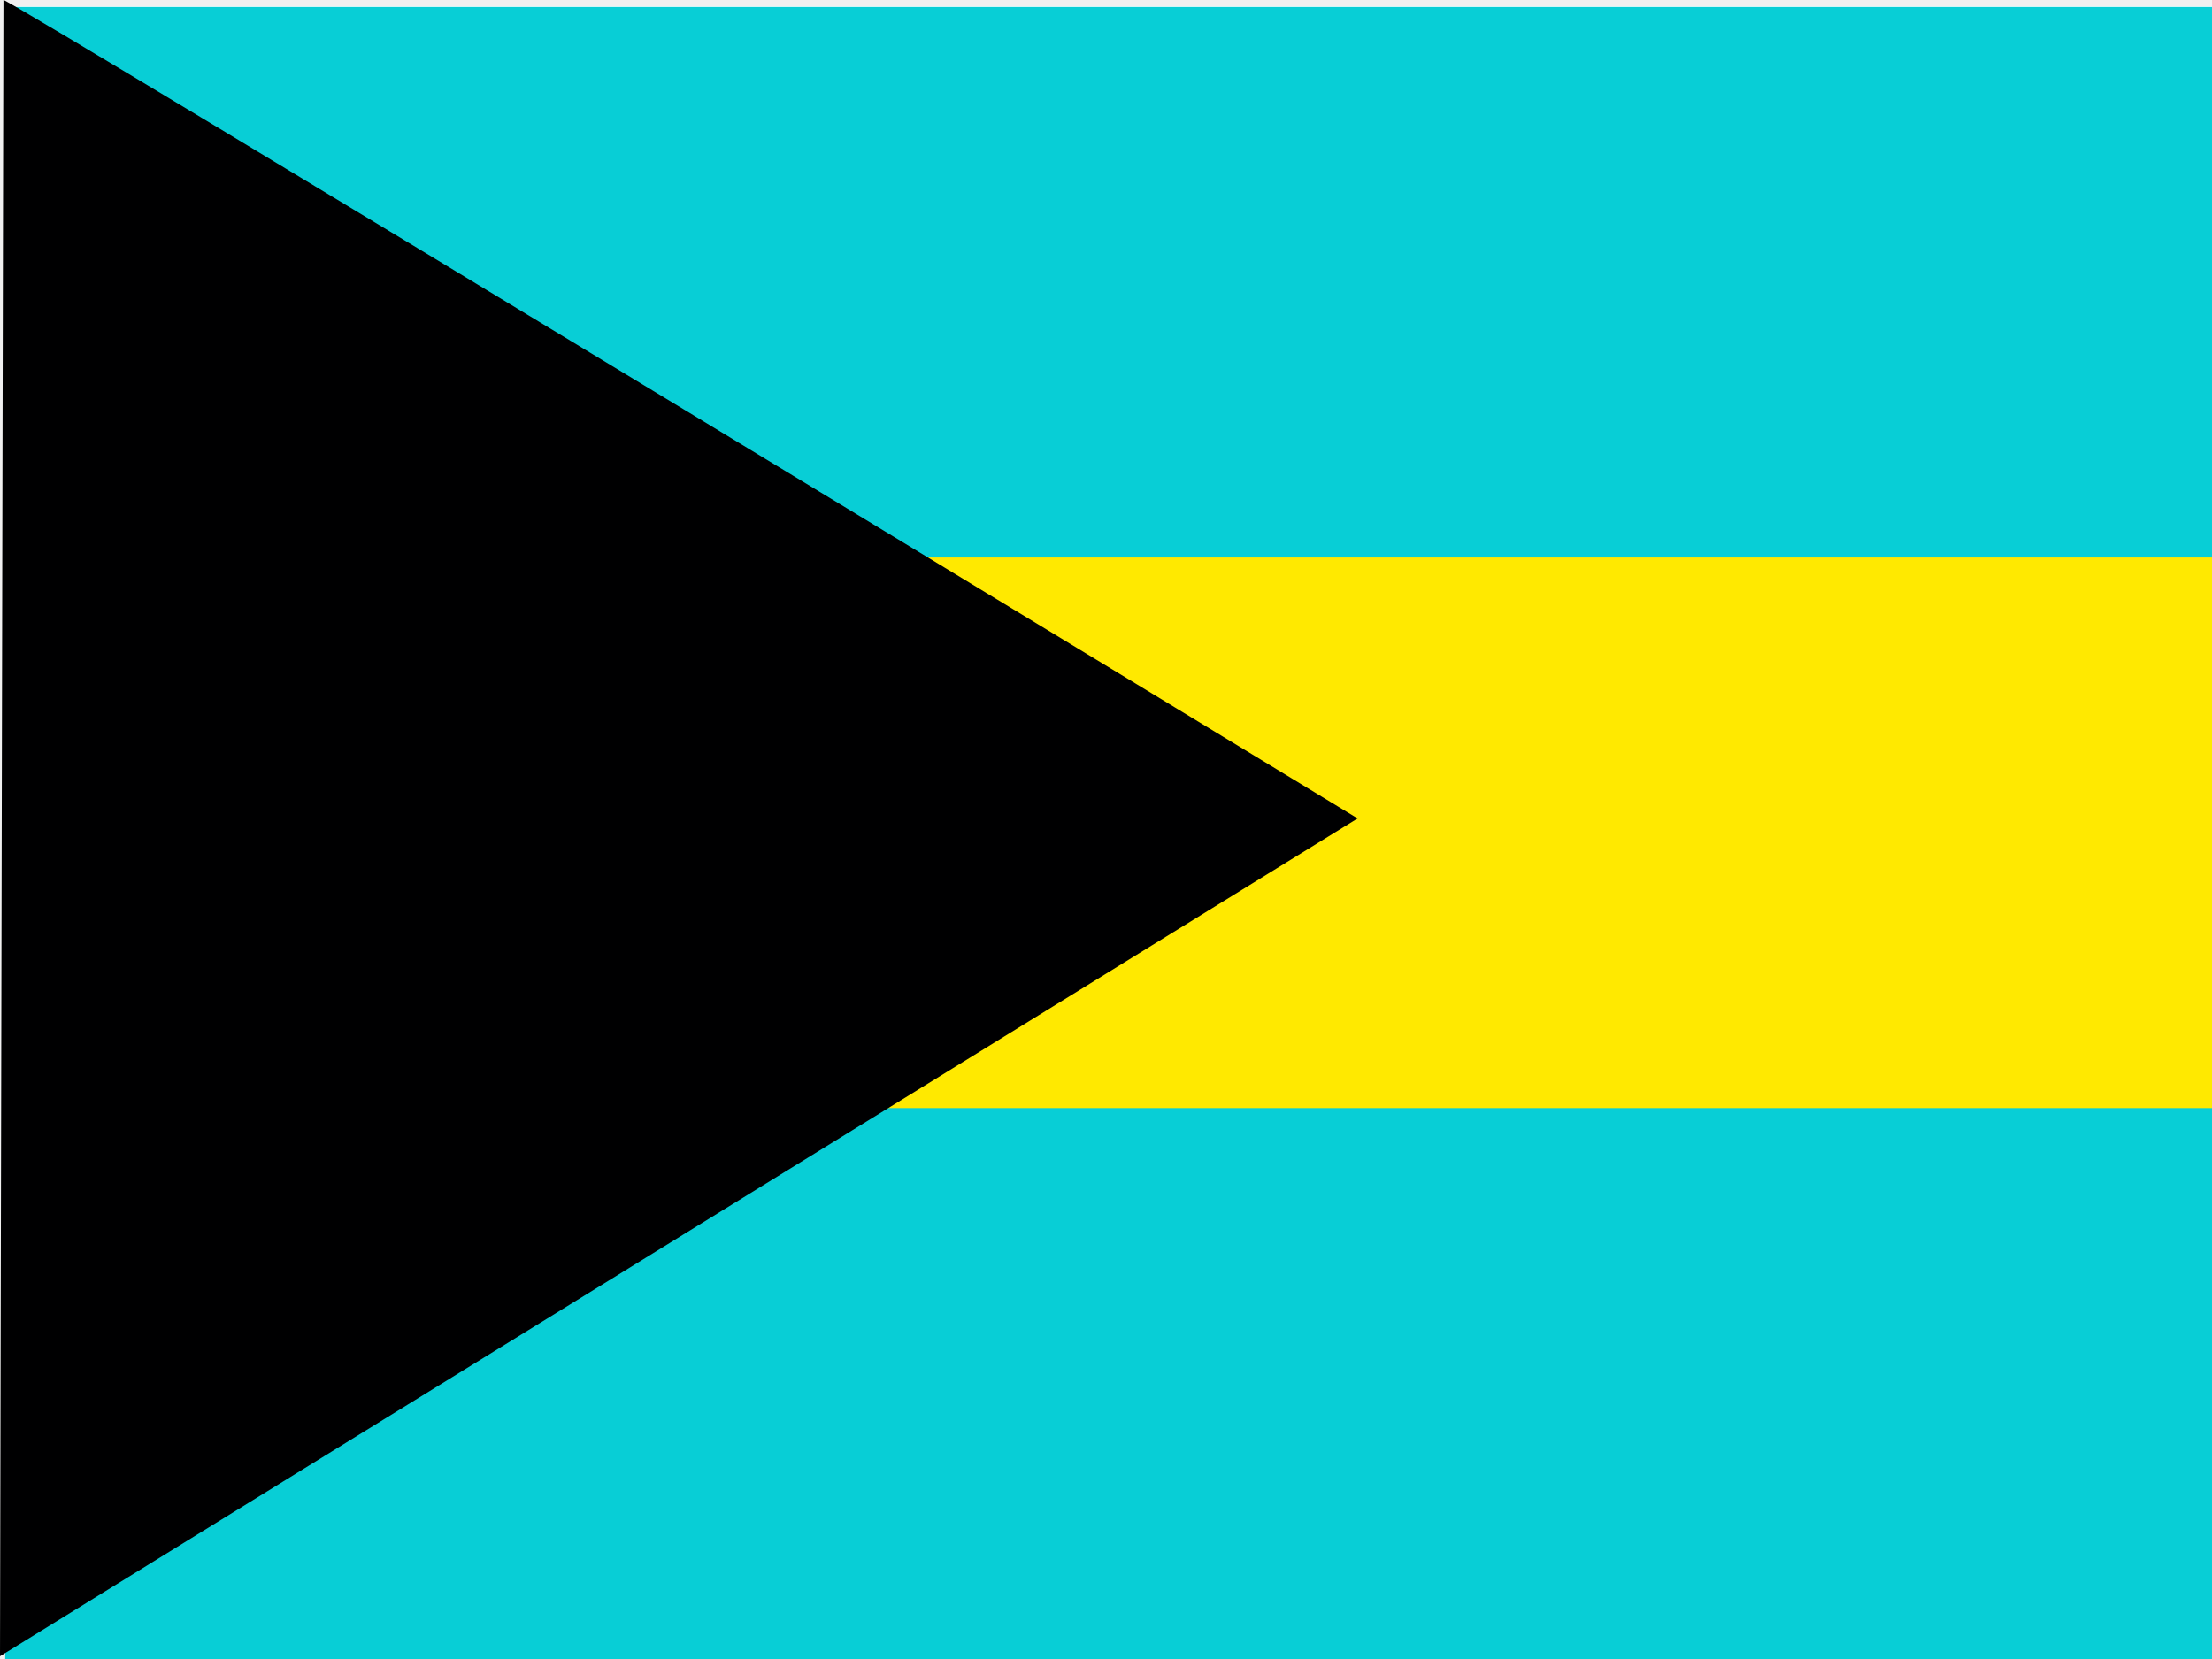
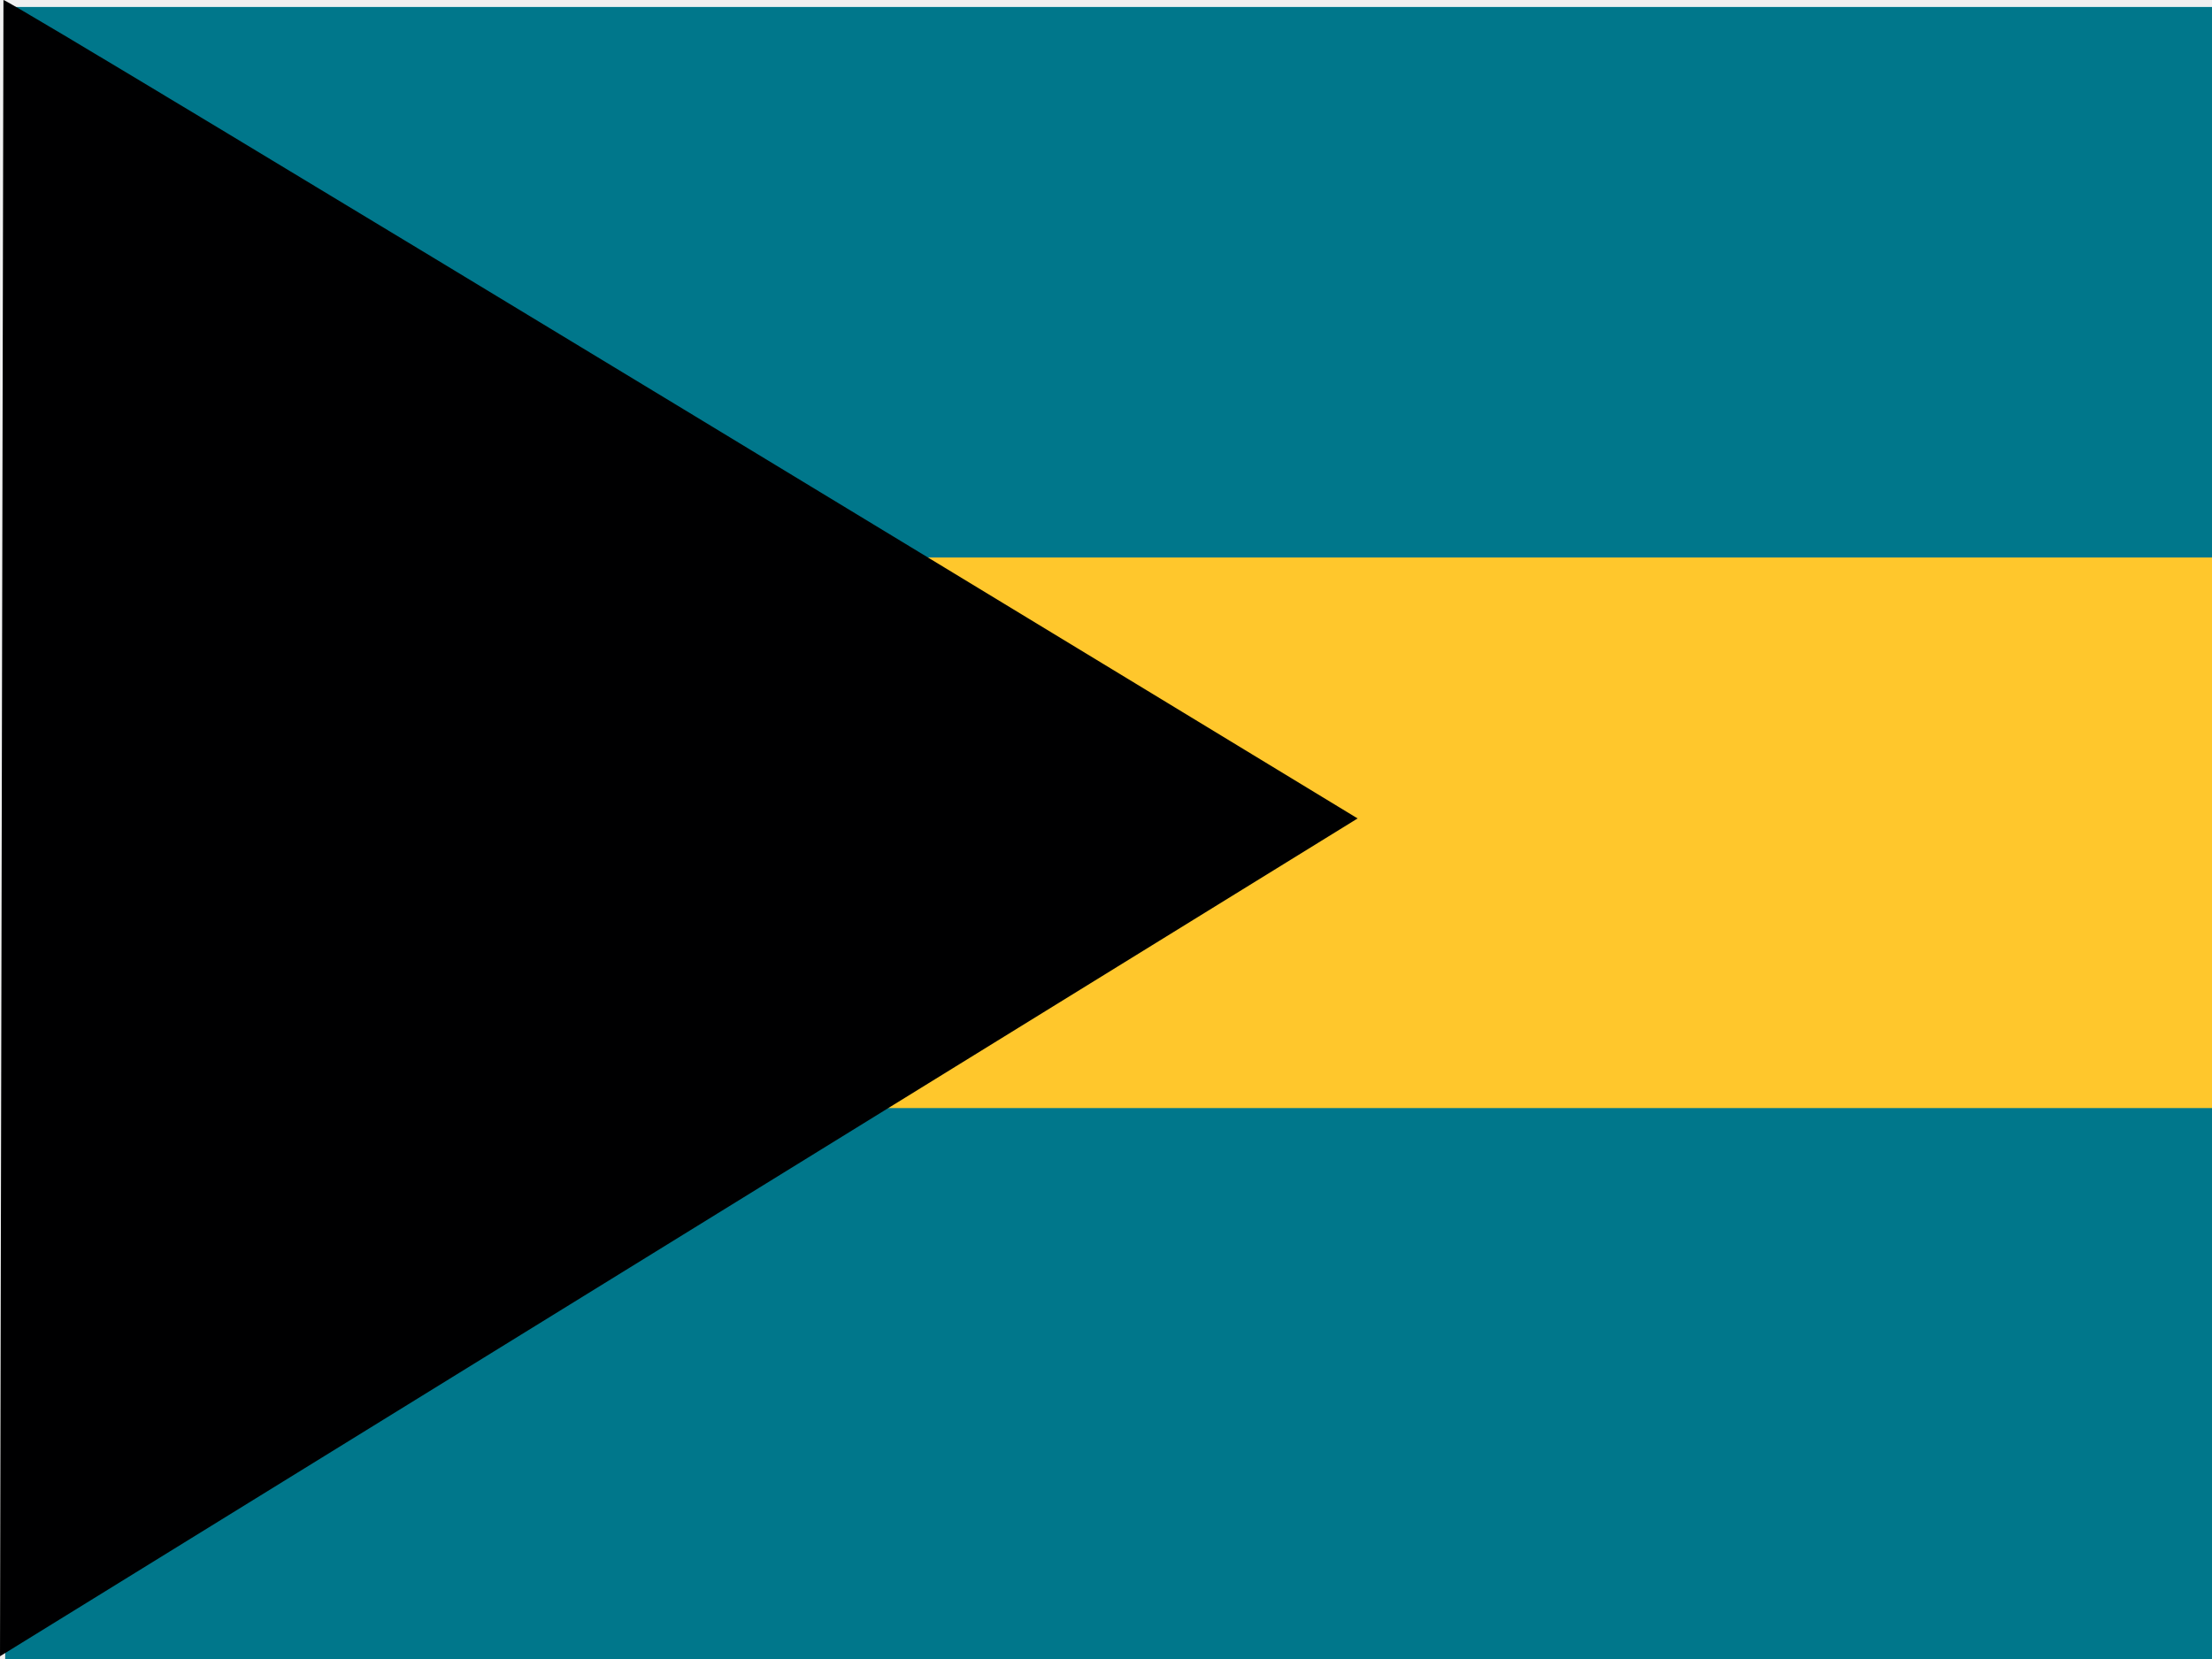
<svg xmlns="http://www.w3.org/2000/svg" id="flag-icons-bs" viewBox="0 0 640 480">
  <defs>
    <clipPath id="bs-a">
      <path fill-opacity=".7" d="M-12 0h640v480H-12z" />
    </clipPath>
  </defs>
  <g fill-rule="evenodd" clip-path="url(#bs-a)" transform="translate(12)">
    <path fill="#fff" d="M968.5 480h-979V1.8h979z" />
-     <path fill="#ffe900" d="M968.5 344.5h-979V143.3h979z" />
-     <path fill="#08ced6" d="M968.5 480h-979V320.6h979zm0-318.7h-979V2h979z" />
+     <path fill="#ffc72c" d="M968.5 344.5h-979V143.3h979z" />
+     <path fill="#00778b" d="M968.5 480h-979V320.6h979zm0-318.7h-979V2h979z" />
    <path fill="#000001" d="M-11 0c2.3 0 391.8 236.8 391.8 236.8L-12 479.2z" />
  </g>
</svg>
